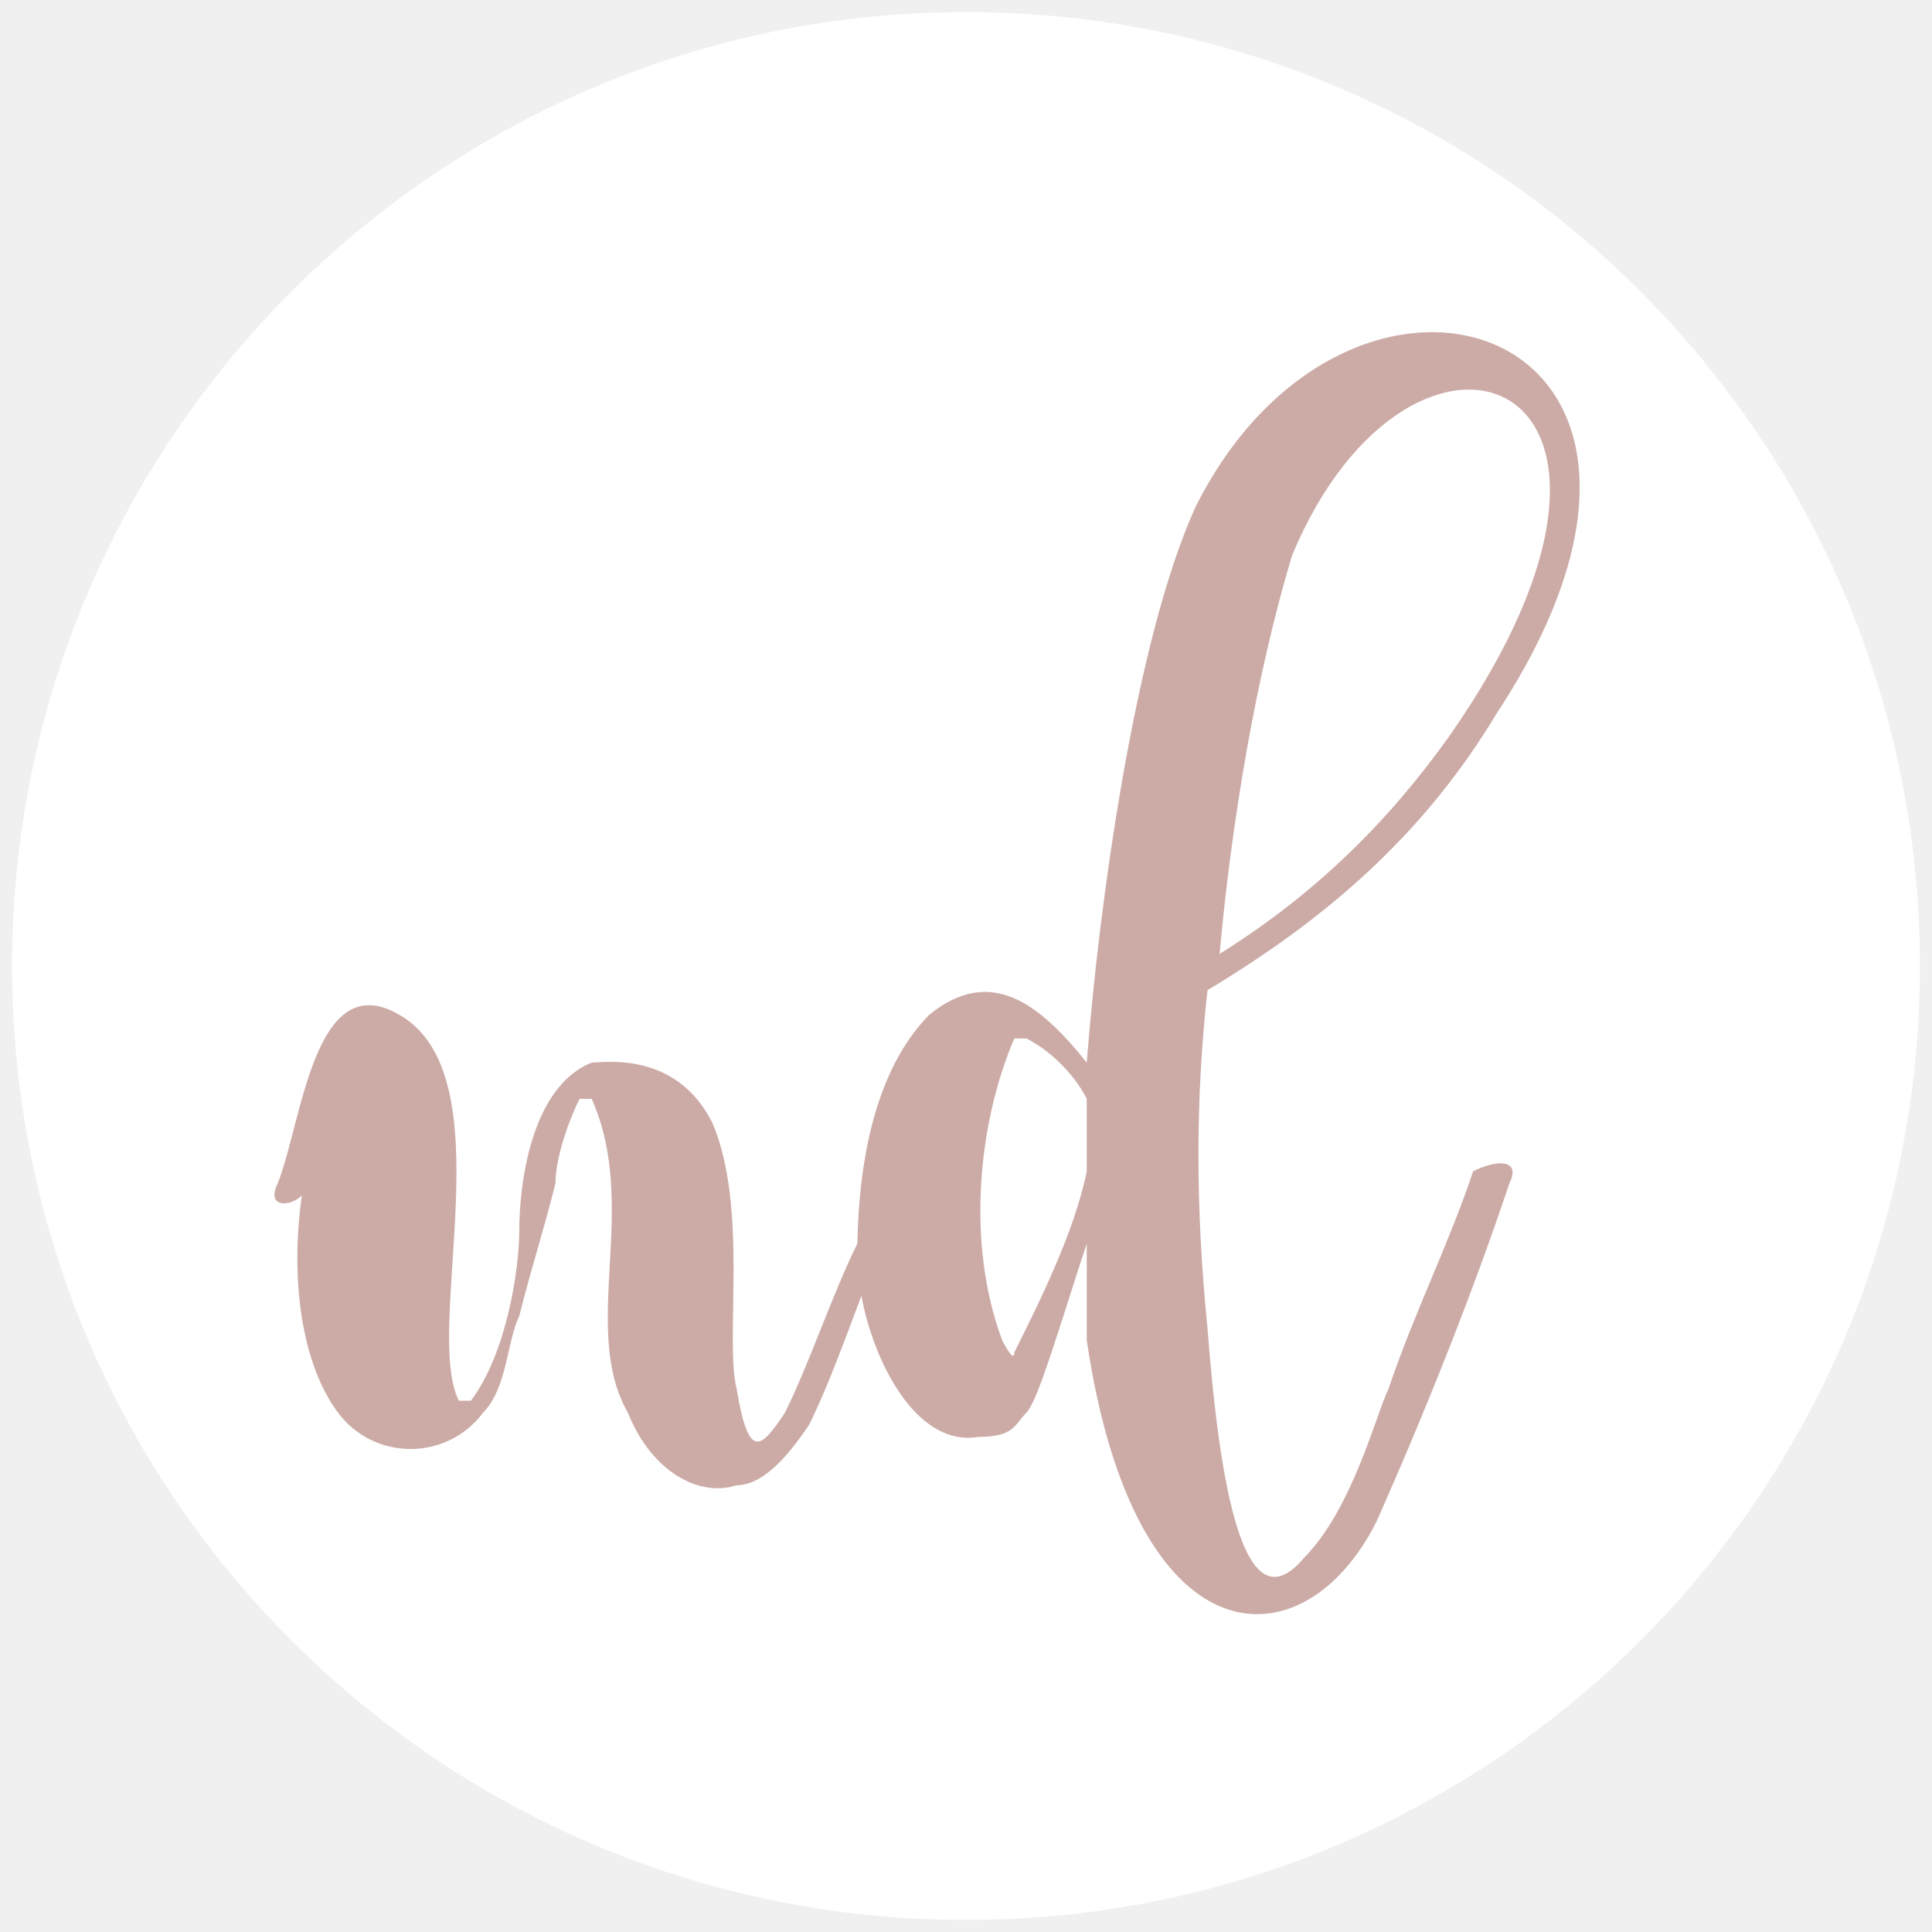
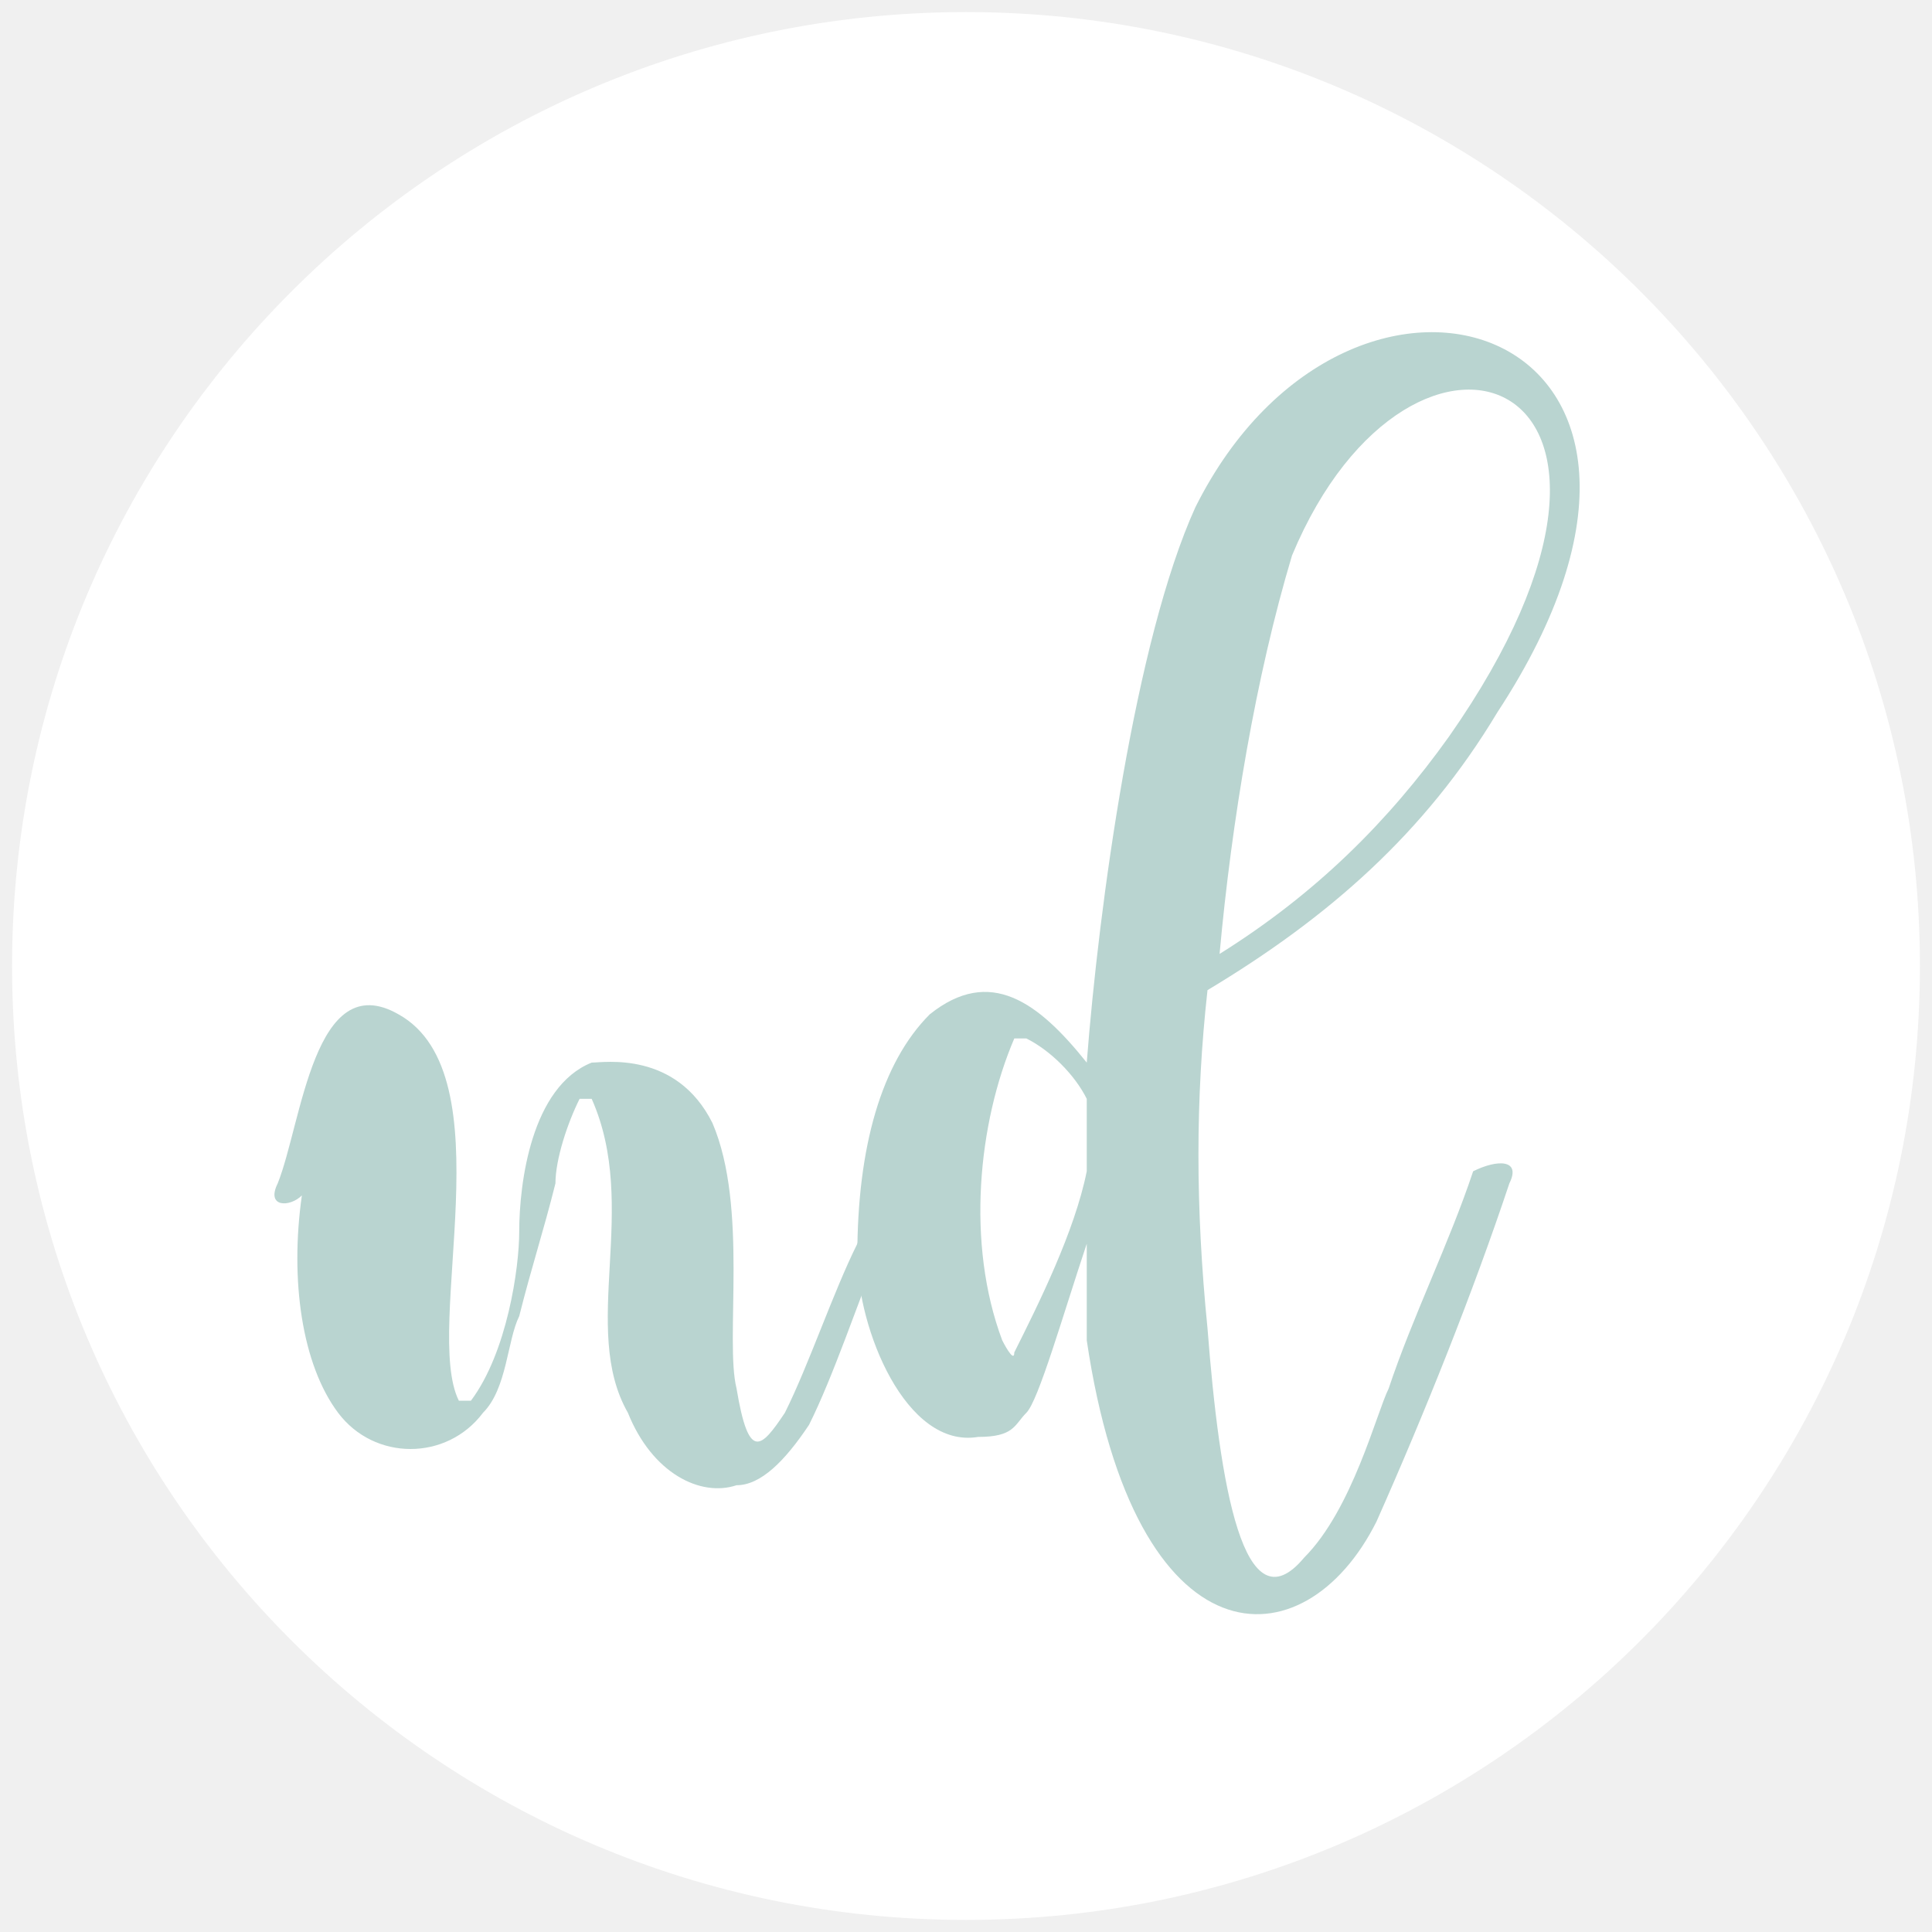
<svg xmlns="http://www.w3.org/2000/svg" version="1.1" id="Layer_1" x="0px" y="0px" viewBox="0 0 16 16" style="enable-background:new 0 0 16 16;" xml:space="preserve">
  <style type="text/css">
	.st0{fill:#FFFFFF;}
	.st1{enable-background:new    ;}
- 	.st2{fill:#CCABA6;}
+ 	.st2{fill:#B9D4D0;}
</style>
  <circle class="st0" cx="8" cy="8" r="7.9" />
  <g class="st1">
    <path class="st2" d="M7.5,9.7c-0.1,0.2-0.1,0.4-0.2,0.6c-0.2,0.5-0.4,1.1-0.6,1.5c-0.2,0.3-0.4,0.5-0.6,0.5   c-0.3,0.1-0.7-0.1-0.9-0.6C4.8,11,5.3,10,4.9,9.1c0,0,0,0-0.1,0C4.7,9.3,4.6,9.6,4.6,9.8c-0.1,0.4-0.2,0.7-0.3,1.1   c-0.1,0.2-0.1,0.6-0.3,0.8c-0.3,0.4-0.9,0.4-1.2,0s-0.4-1.1-0.3-1.8C2.4,10,2.2,10,2.3,9.8c0.2-0.5,0.3-1.8,1-1.4   c0.9,0.5,0.2,2.6,0.5,3.2h0.1c0.3-0.4,0.4-1.1,0.4-1.4c0-0.4,0.1-1.2,0.6-1.4c0.1,0,0.7-0.1,1,0.5C6.2,10,6,11.1,6.1,11.5   c0.1,0.6,0.2,0.5,0.4,0.2c0.2-0.4,0.4-1,0.6-1.4C7.2,10,7.2,9.8,7.3,9.6c0-0.1,0.1-0.1,0.2-0.1C7.5,9.6,7.6,9.7,7.5,9.7z" />
    <path class="st2" d="M12.5,9.8c-0.3,0.9-0.7,1.9-1.1,2.8c-0.6,1.2-2,1.2-2.4-1.5v-0.8c-0.2,0.6-0.4,1.3-0.5,1.4s-0.1,0.2-0.4,0.2   c-0.6,0.1-1-0.9-1-1.5c0-0.9,0.2-1.6,0.6-2C8.2,8,8.6,8.3,9,8.8c0.1-1.3,0.4-3.5,0.9-4.6c1.3-2.6,4.6-1.5,2.5,1.7   c-0.6,1-1.4,1.7-2.4,2.3C9.9,9.1,9.9,10,10,11c0.1,1.3,0.3,2.5,0.8,1.9c0.4-0.4,0.6-1.2,0.7-1.4c0.2-0.6,0.5-1.2,0.7-1.8   C12.4,9.6,12.6,9.6,12.5,9.8z M9,9.7c0-0.2,0-0.2,0-0.6C8.9,8.9,8.7,8.7,8.5,8.6H8.4C8.1,9.3,8,10.3,8.3,11.1c0,0,0.1,0.2,0.1,0.1   C8.6,10.8,8.9,10.2,9,9.7z M10.1,7.9c0.8-0.5,1.4-1.1,1.9-1.8c2.1-3-0.3-3.9-1.3-1.5C10.4,5.6,10.2,6.8,10.1,7.9z" />
  </g>
</svg>
